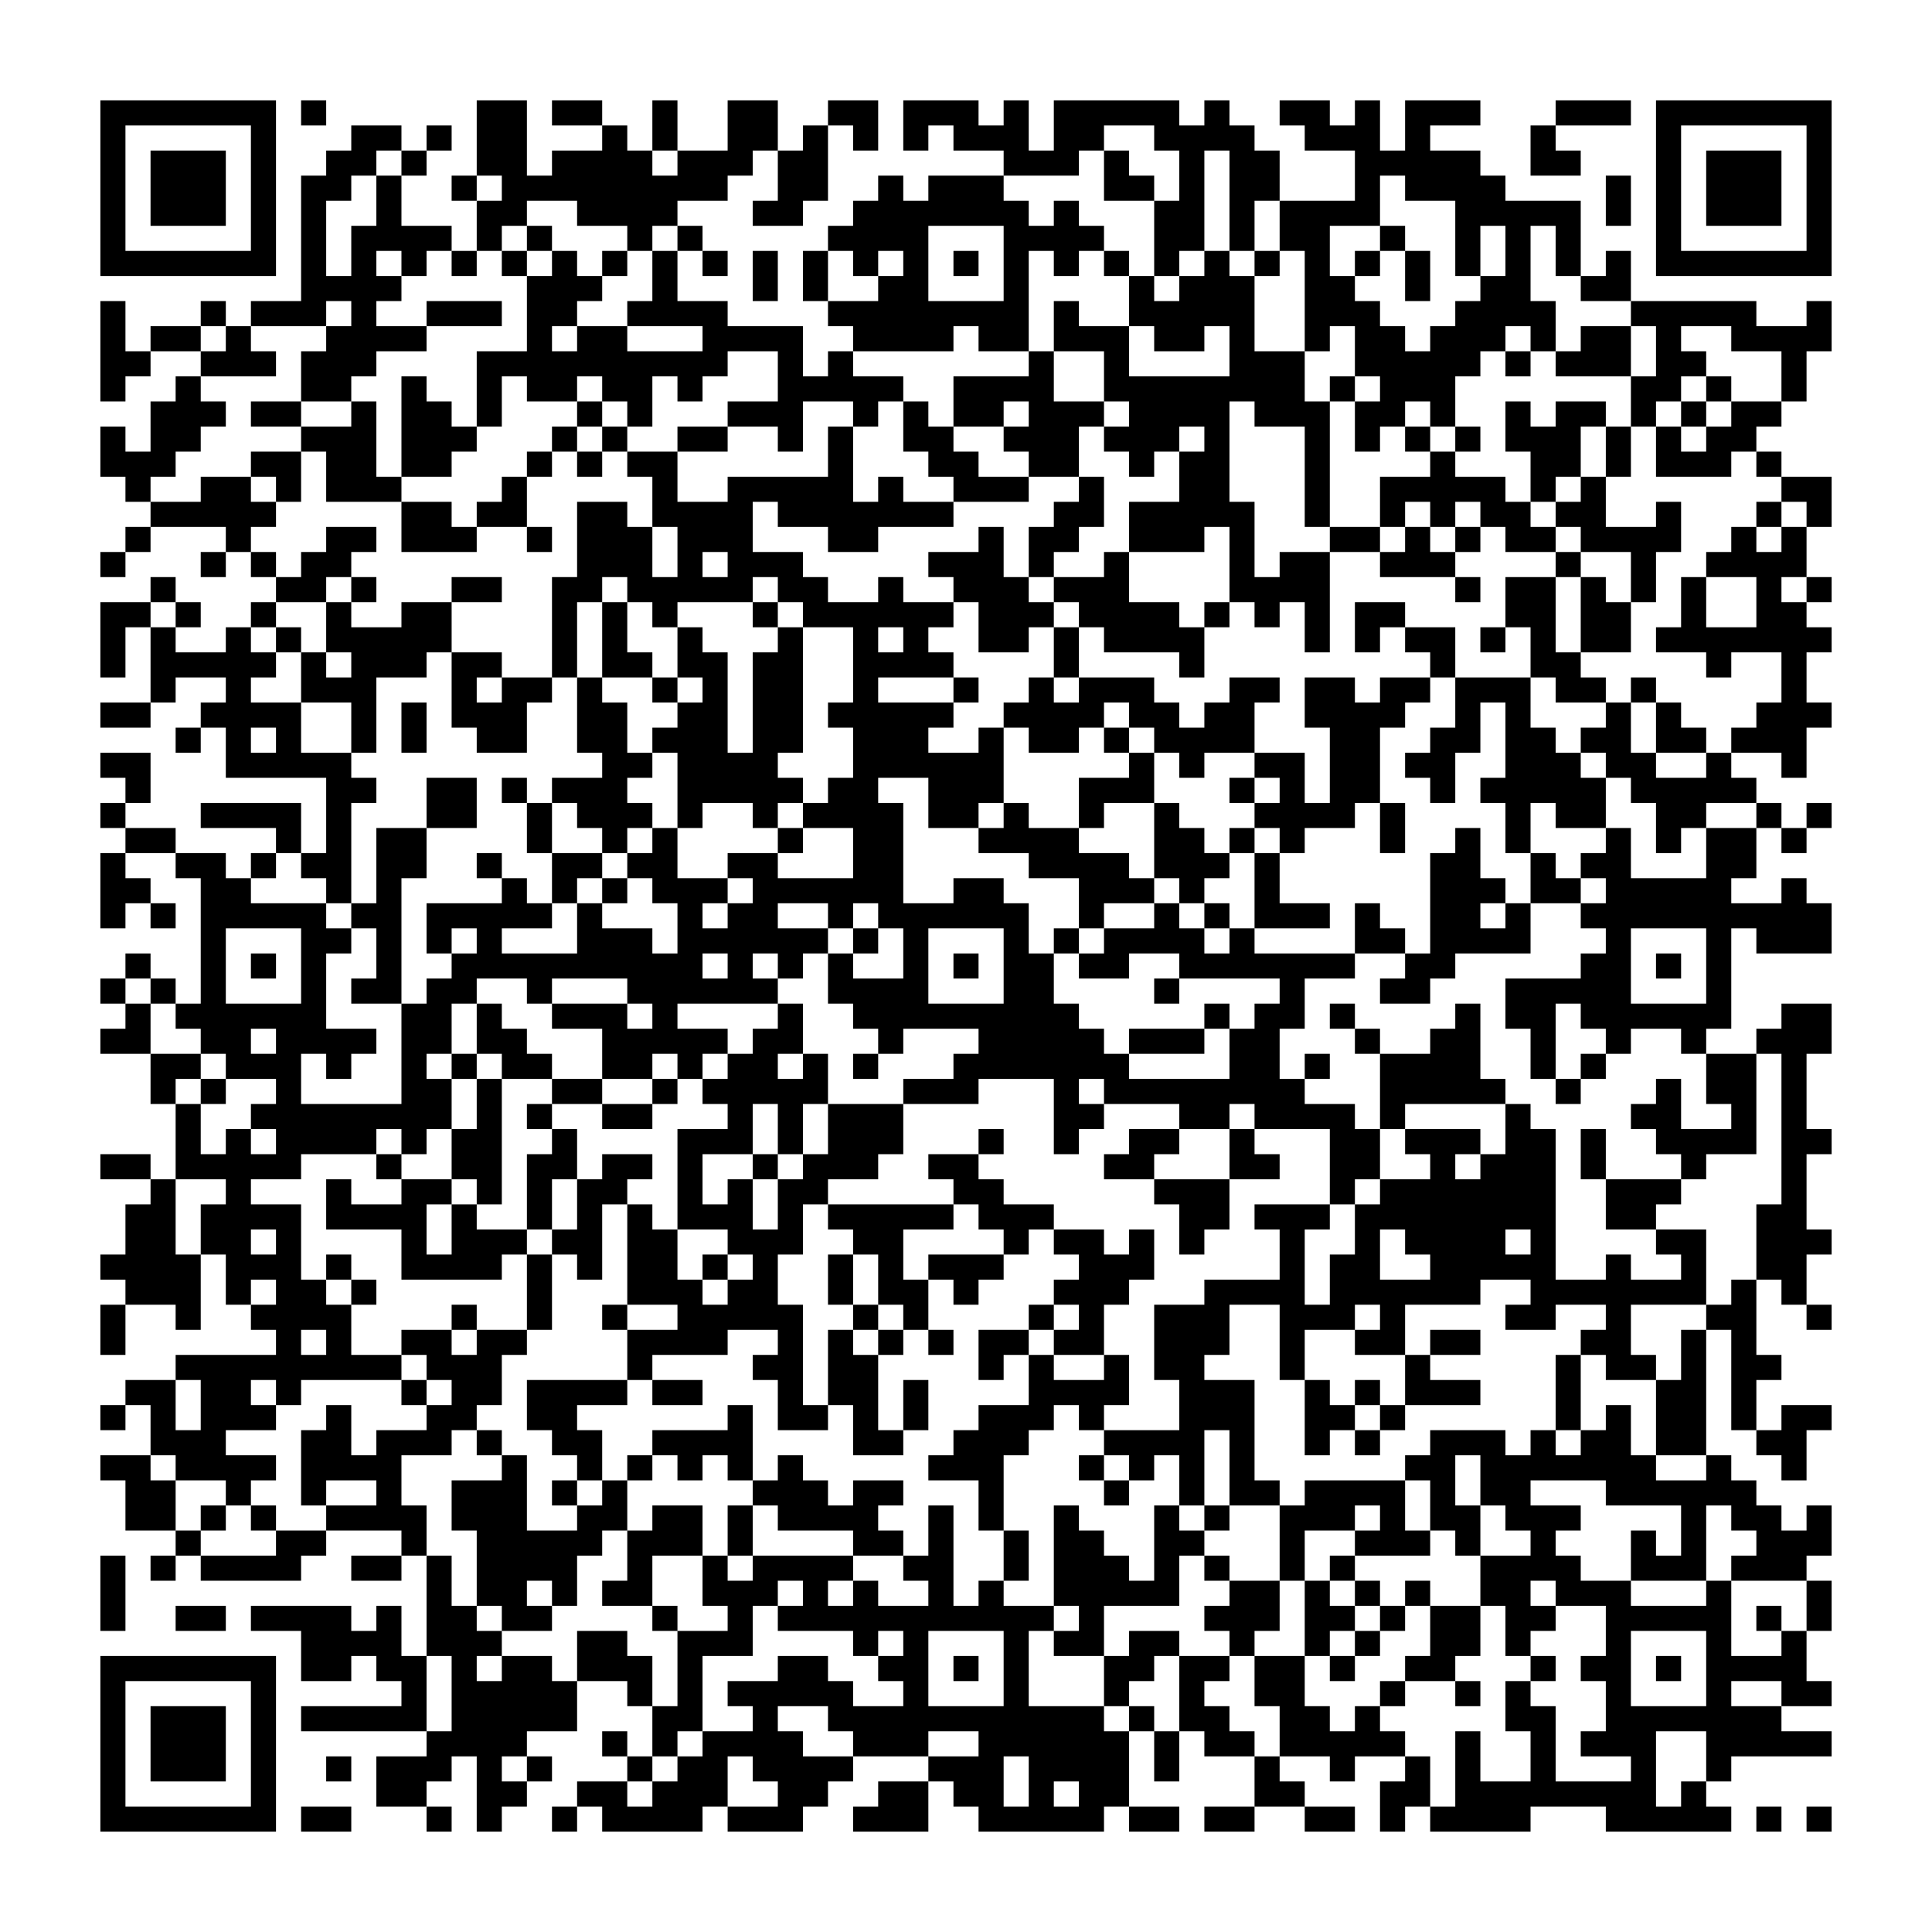
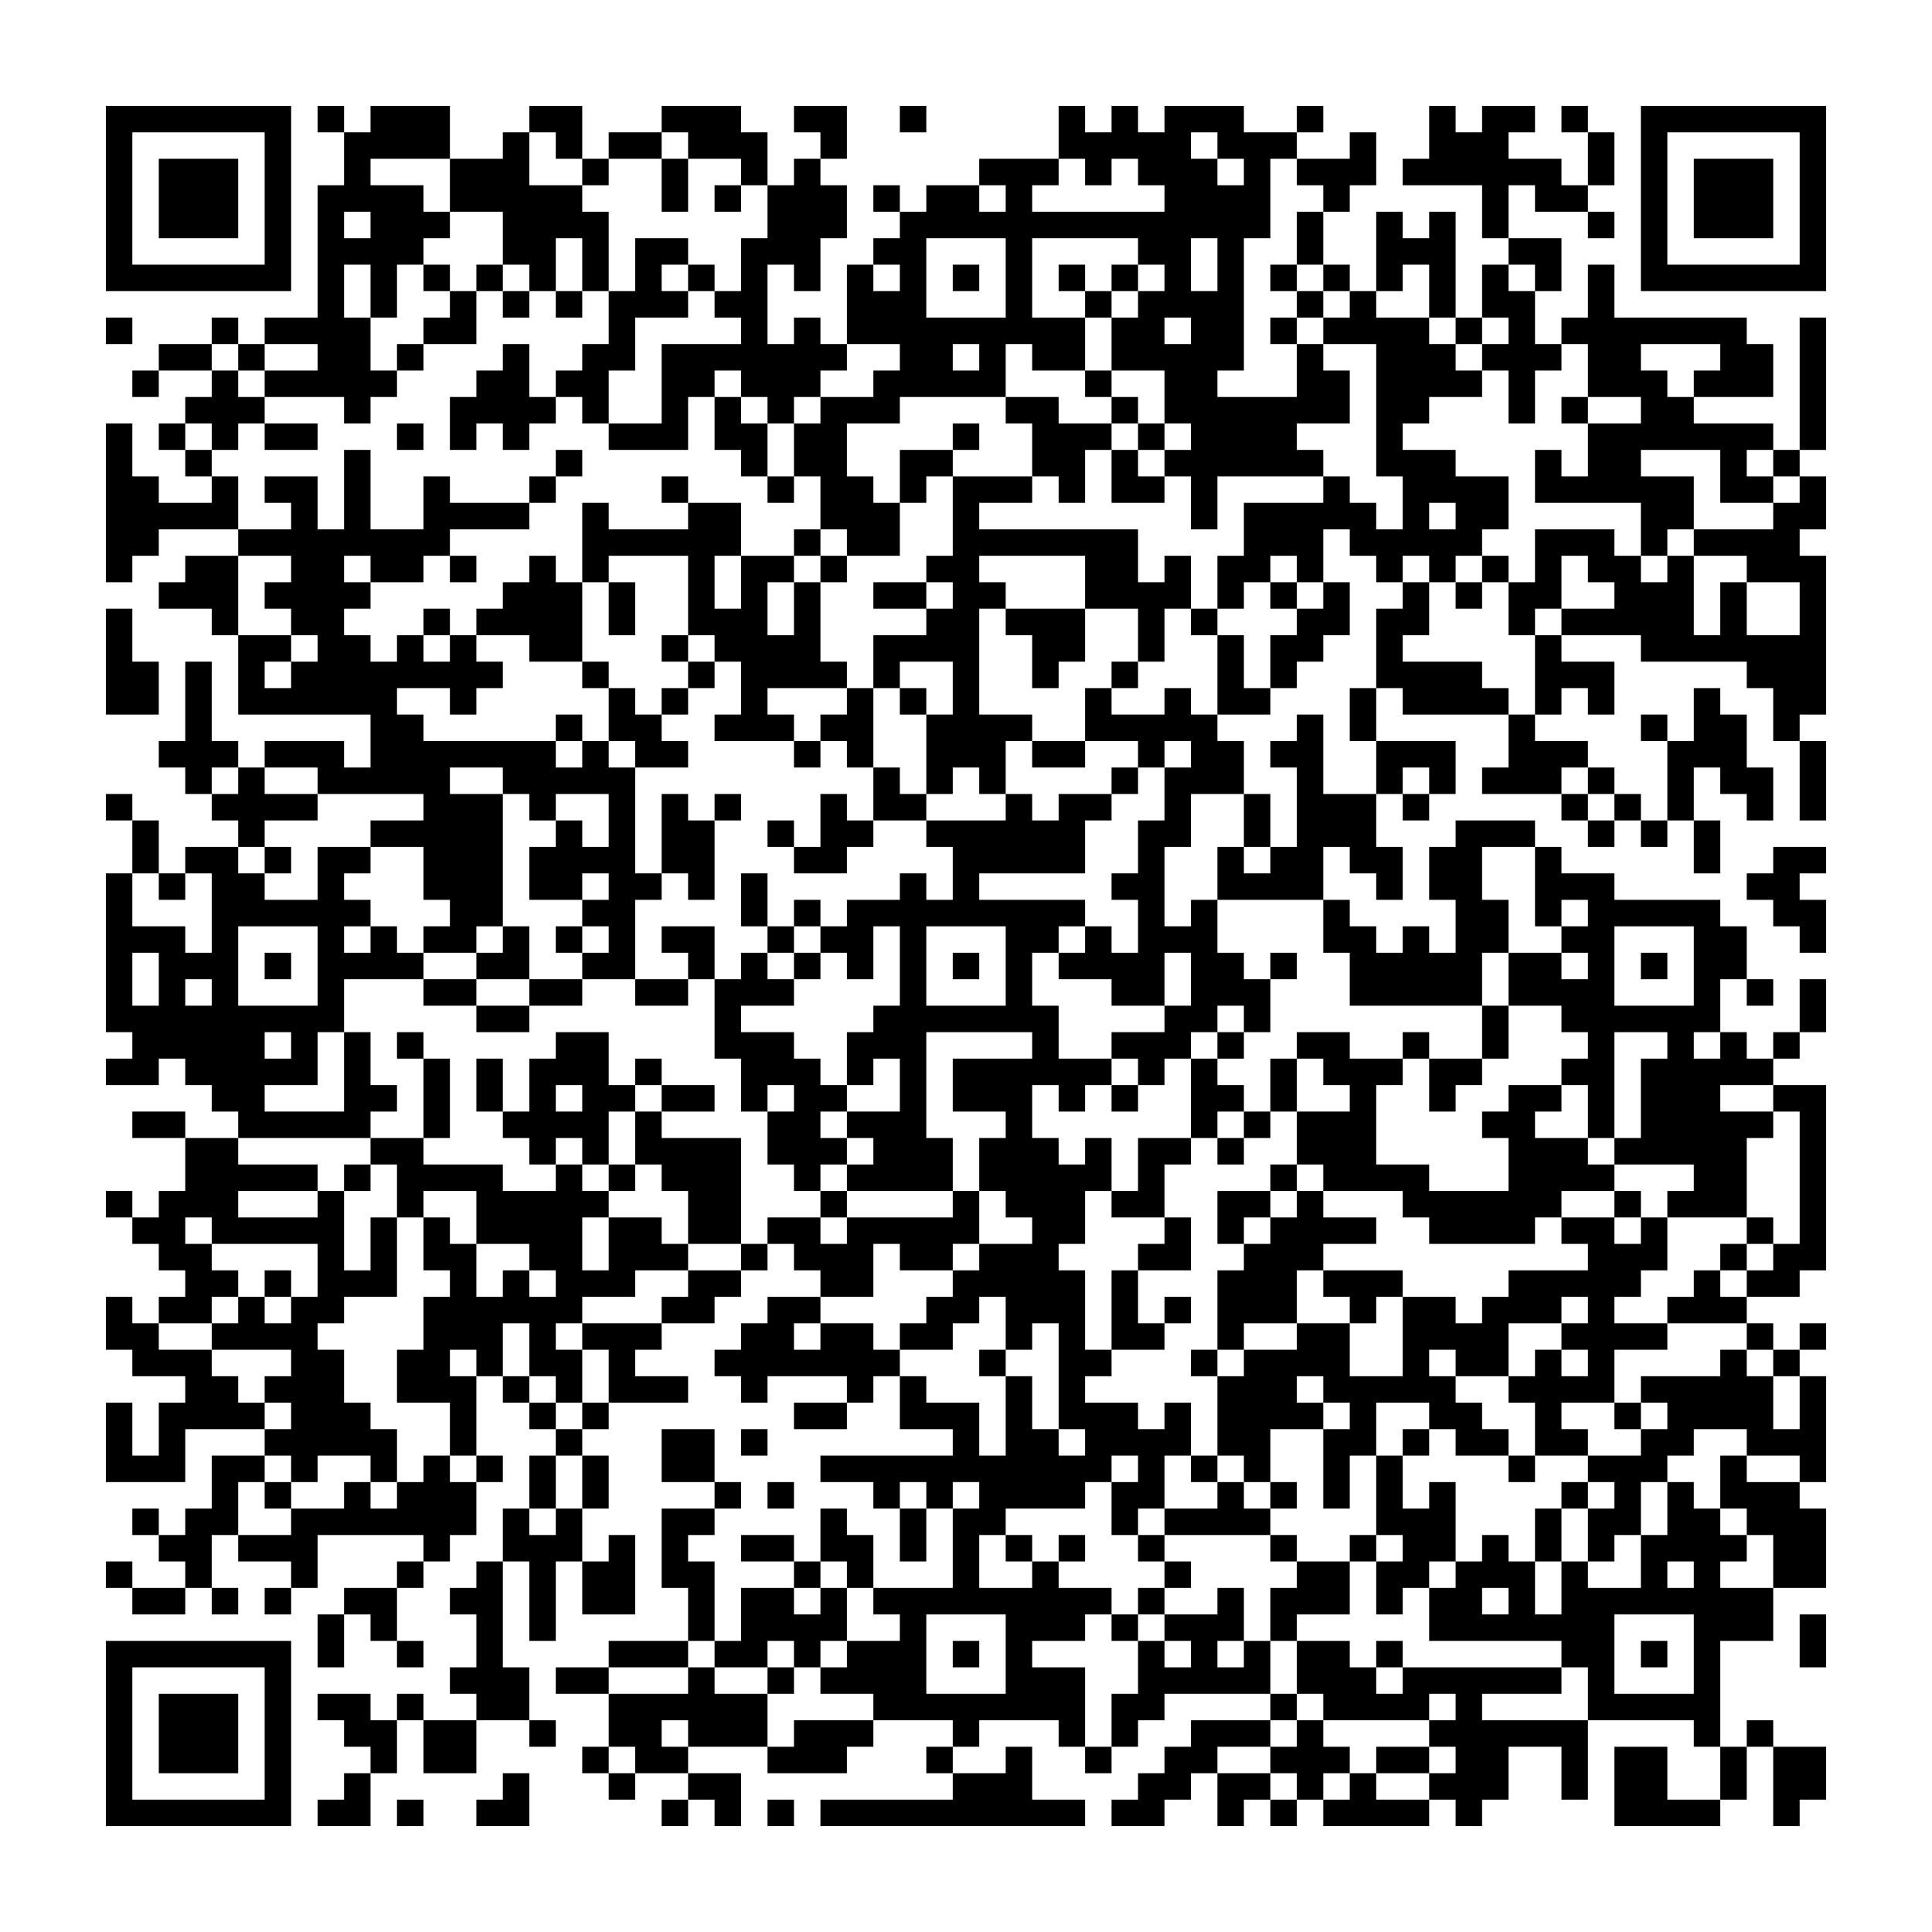
- <svg width="138.6mm" height="138.6mm" viewBox="0 0 138.6 138.6" class="segno">
-   <path transform="scale(1.8)" class="qrline" stroke="#000" d="M4 4.5h7m1 0h1m6 0h2m1 0h2m2 0h1m2 0h2m2 0h2m1 0h3m1 0h1m1 0h5m1 0h1m2 0h2m1 0h1m1 0h3m3 0h3m1 0h7m-69 1h1m5 0h1m3 0h2m1 0h1m1 0h2m3 0h1m1 0h1m2 0h2m1 0h1m1 0h1m1 0h1m1 0h3m1 0h2m2 0h4m2 0h3m1 0h1m4 0h1m4 0h1m5 0h1m-69 1h1m1 0h3m1 0h1m2 0h2m1 0h1m2 0h2m1 0h4m1 0h3m1 0h2m7 0h3m1 0h1m2 0h1m1 0h2m3 0h5m2 0h2m3 0h1m1 0h3m1 0h1m-69 1h1m1 0h3m1 0h1m1 0h2m1 0h1m2 0h1m1 0h9m2 0h2m2 0h1m1 0h3m4 0h2m1 0h1m1 0h2m3 0h1m1 0h4m4 0h1m1 0h1m1 0h3m1 0h1m-69 1h1m1 0h3m1 0h1m1 0h1m2 0h1m3 0h2m2 0h4m3 0h2m2 0h7m1 0h1m3 0h2m1 0h1m1 0h4m3 0h5m1 0h1m1 0h1m1 0h3m1 0h1m-69 1h1m5 0h1m1 0h1m1 0h4m1 0h1m1 0h1m3 0h1m1 0h1m5 0h4m3 0h4m2 0h2m1 0h1m1 0h2m2 0h1m2 0h1m1 0h1m1 0h1m3 0h1m5 0h1m-69 1h7m1 0h1m1 0h1m1 0h1m1 0h1m1 0h1m1 0h1m1 0h1m1 0h1m1 0h1m1 0h1m1 0h1m1 0h1m1 0h1m1 0h1m1 0h1m1 0h1m1 0h1m1 0h1m1 0h1m1 0h1m1 0h1m1 0h1m1 0h1m1 0h1m1 0h1m1 0h1m1 0h1m1 0h7m-61 1h4m5 0h3m2 0h1m3 0h1m1 0h1m2 0h2m3 0h1m4 0h1m1 0h3m2 0h2m2 0h1m2 0h2m2 0h2m-61 1h1m3 0h1m1 0h3m1 0h1m2 0h3m1 0h2m2 0h4m4 0h8m1 0h1m2 0h5m2 0h3m3 0h4m3 0h5m2 0h1m-69 1h1m1 0h2m1 0h1m3 0h4m4 0h1m1 0h2m3 0h4m2 0h4m1 0h2m1 0h3m1 0h2m1 0h1m2 0h1m1 0h2m1 0h3m1 0h1m1 0h2m1 0h1m2 0h4m-69 1h2m2 0h3m1 0h3m4 0h10m2 0h1m1 0h1m7 0h1m2 0h1m4 0h3m2 0h5m1 0h1m1 0h3m1 0h2m3 0h1m-68 1h1m2 0h1m4 0h2m2 0h1m2 0h1m1 0h2m1 0h2m1 0h1m3 0h5m2 0h4m2 0h8m1 0h1m1 0h3m7 0h2m1 0h1m2 0h1m-66 1h3m1 0h2m2 0h1m1 0h2m1 0h1m3 0h1m1 0h1m3 0h3m2 0h1m1 0h1m1 0h2m1 0h3m1 0h4m1 0h3m1 0h2m1 0h1m2 0h1m1 0h2m1 0h1m1 0h1m1 0h2m-67 1h1m1 0h2m4 0h3m1 0h3m3 0h1m1 0h1m2 0h2m2 0h1m1 0h1m2 0h2m2 0h3m1 0h3m1 0h1m3 0h1m1 0h1m1 0h1m1 0h1m1 0h3m1 0h1m1 0h1m1 0h2m-66 1h3m3 0h2m1 0h2m1 0h2m3 0h1m1 0h1m1 0h2m6 0h1m3 0h2m2 0h2m2 0h1m1 0h2m3 0h1m4 0h1m3 0h2m1 0h1m1 0h3m1 0h1m-66 1h1m2 0h2m1 0h1m1 0h3m4 0h1m5 0h1m2 0h5m1 0h1m2 0h3m2 0h1m3 0h2m3 0h1m2 0h5m1 0h1m1 0h1m7 0h2m-67 1h5m5 0h2m1 0h2m2 0h2m1 0h4m1 0h7m4 0h2m1 0h5m2 0h1m2 0h1m1 0h1m1 0h2m1 0h2m2 0h1m3 0h1m1 0h1m-68 1h1m3 0h1m3 0h2m1 0h3m2 0h1m1 0h3m1 0h3m3 0h2m4 0h1m1 0h2m2 0h3m1 0h1m3 0h2m1 0h1m1 0h1m1 0h2m1 0h4m2 0h1m1 0h1m-68 1h1m3 0h1m1 0h1m1 0h2m9 0h3m1 0h1m1 0h3m5 0h3m1 0h1m2 0h1m4 0h1m1 0h2m2 0h3m4 0h1m2 0h1m2 0h4m-66 1h1m4 0h2m1 0h1m3 0h2m2 0h2m1 0h5m1 0h2m2 0h1m2 0h3m1 0h3m4 0h4m5 0h1m1 0h2m1 0h1m1 0h1m1 0h1m2 0h1m1 0h1m-69 1h2m1 0h1m2 0h1m2 0h1m2 0h2m4 0h1m1 0h1m1 0h1m3 0h1m1 0h6m1 0h3m1 0h4m1 0h1m1 0h1m1 0h1m1 0h2m4 0h2m1 0h2m2 0h1m2 0h2m-68 1h1m1 0h1m2 0h1m1 0h1m1 0h5m4 0h1m1 0h1m2 0h1m3 0h1m2 0h1m1 0h1m2 0h2m1 0h1m1 0h4m4 0h1m1 0h1m1 0h2m1 0h1m1 0h1m1 0h2m1 0h7m-69 1h1m1 0h5m1 0h1m1 0h3m1 0h2m2 0h1m1 0h2m1 0h2m1 0h2m2 0h4m4 0h1m4 0h1m9 0h1m3 0h2m5 0h1m2 0h1m-66 1h1m2 0h1m2 0h3m3 0h1m1 0h2m1 0h1m2 0h1m1 0h1m1 0h2m2 0h1m3 0h1m2 0h1m1 0h3m3 0h2m1 0h2m1 0h2m1 0h3m1 0h2m1 0h1m5 0h1m-68 1h2m2 0h4m2 0h1m1 0h1m1 0h3m2 0h2m2 0h2m1 0h2m1 0h5m2 0h4m1 0h2m1 0h2m2 0h4m2 0h1m1 0h1m3 0h1m1 0h1m3 0h3m-66 1h1m1 0h1m1 0h1m2 0h1m1 0h1m2 0h2m2 0h2m1 0h3m1 0h2m2 0h3m2 0h1m1 0h2m1 0h1m1 0h4m3 0h2m2 0h2m1 0h2m1 0h2m1 0h2m1 0h3m-68 1h2m3 0h5m10 0h2m1 0h4m3 0h6m5 0h1m1 0h1m2 0h2m1 0h2m1 0h2m2 0h3m1 0h2m2 0h1m2 0h1m-67 1h1m7 0h2m2 0h2m1 0h1m1 0h3m2 0h5m1 0h2m2 0h3m3 0h3m3 0h1m1 0h1m1 0h2m2 0h1m1 0h5m1 0h5m-66 1h1m3 0h4m1 0h1m3 0h2m2 0h1m1 0h3m1 0h1m2 0h1m1 0h4m1 0h2m1 0h1m2 0h1m2 0h1m3 0h4m1 0h1m4 0h1m1 0h2m2 0h2m2 0h1m1 0h1m-68 1h2m4 0h1m1 0h1m1 0h2m4 0h1m2 0h1m1 0h1m4 0h1m2 0h2m3 0h4m3 0h2m1 0h1m1 0h1m3 0h1m2 0h1m1 0h1m3 0h1m1 0h1m1 0h2m1 0h1m-68 1h1m2 0h2m1 0h1m1 0h2m1 0h2m2 0h1m2 0h2m1 0h2m2 0h2m3 0h2m5 0h4m1 0h3m1 0h1m6 0h2m2 0h1m1 0h2m3 0h2m-66 1h2m2 0h2m3 0h1m1 0h1m4 0h1m1 0h1m1 0h1m1 0h3m1 0h6m2 0h2m3 0h3m1 0h1m2 0h1m6 0h3m1 0h2m1 0h5m2 0h1m-68 1h1m1 0h1m1 0h5m1 0h2m1 0h5m1 0h1m3 0h1m1 0h2m2 0h1m1 0h6m2 0h1m2 0h1m1 0h1m1 0h3m1 0h1m2 0h2m1 0h1m2 0h10m-65 1h1m3 0h2m1 0h1m1 0h1m1 0h1m3 0h3m1 0h6m1 0h1m1 0h1m3 0h1m1 0h1m1 0h4m1 0h1m4 0h2m1 0h4m3 0h1m3 0h1m1 0h3m-68 1h1m2 0h1m1 0h1m1 0h1m2 0h1m2 0h10m1 0h1m1 0h1m1 0h1m2 0h1m1 0h1m1 0h2m1 0h2m2 0h7m2 0h2m5 0h2m1 0h1m1 0h1m-65 1h1m1 0h1m1 0h1m3 0h1m1 0h2m1 0h2m2 0h1m3 0h6m2 0h4m3 0h2m4 0h1m4 0h1m3 0h2m3 0h5m3 0h1m-64 1h1m1 0h6m3 0h2m1 0h1m2 0h3m1 0h1m4 0h1m2 0h9m5 0h1m1 0h2m1 0h1m4 0h1m1 0h2m1 0h6m2 0h2m-69 1h2m2 0h2m1 0h4m1 0h2m1 0h2m3 0h5m1 0h2m3 0h1m3 0h5m1 0h3m1 0h2m3 0h1m2 0h2m2 0h1m2 0h1m2 0h1m2 0h3m-67 1h2m1 0h3m1 0h1m2 0h1m1 0h1m1 0h2m2 0h2m1 0h1m1 0h2m1 0h1m1 0h1m3 0h7m4 0h2m1 0h1m2 0h4m2 0h1m1 0h1m4 0h2m1 0h1m-66 1h1m1 0h1m2 0h1m4 0h2m1 0h1m2 0h2m2 0h1m1 0h5m3 0h3m3 0h1m1 0h8m3 0h5m2 0h1m3 0h1m1 0h2m1 0h1m-65 1h1m2 0h8m1 0h1m1 0h1m2 0h2m3 0h1m1 0h1m1 0h3m6 0h2m3 0h2m1 0h4m1 0h1m4 0h1m4 0h2m2 0h1m1 0h1m-65 1h1m1 0h1m1 0h4m1 0h1m1 0h2m2 0h1m4 0h3m1 0h1m1 0h3m3 0h1m2 0h1m2 0h2m2 0h1m3 0h2m1 0h3m1 0h2m1 0h1m2 0h4m1 0h2m-69 1h2m1 0h5m3 0h1m2 0h2m1 0h2m1 0h2m1 0h1m2 0h1m1 0h3m2 0h2m5 0h2m3 0h2m2 0h2m2 0h1m1 0h3m1 0h1m3 0h1m3 0h1m-66 1h1m2 0h1m3 0h1m2 0h2m1 0h1m1 0h1m1 0h2m2 0h1m1 0h1m1 0h2m5 0h2m6 0h3m4 0h1m1 0h7m2 0h3m4 0h1m-67 1h2m1 0h4m1 0h4m1 0h1m2 0h1m1 0h1m1 0h1m1 0h3m1 0h1m1 0h5m1 0h3m5 0h2m1 0h3m1 0h8m2 0h2m4 0h2m-67 1h2m1 0h2m1 0h1m4 0h1m1 0h3m1 0h2m1 0h2m2 0h3m2 0h2m4 0h1m1 0h2m1 0h1m1 0h1m3 0h1m2 0h1m1 0h4m1 0h1m4 0h2m2 0h3m-69 1h4m1 0h3m1 0h1m2 0h4m1 0h1m1 0h1m1 0h2m1 0h1m1 0h1m2 0h1m1 0h1m1 0h3m3 0h3m5 0h1m1 0h2m2 0h5m2 0h1m2 0h1m2 0h2m-67 1h3m1 0h1m1 0h2m1 0h1m6 0h1m3 0h3m1 0h2m2 0h1m1 0h2m1 0h1m3 0h3m3 0h4m1 0h6m2 0h7m1 0h1m1 0h1m-68 1h1m2 0h1m2 0h4m4 0h1m2 0h1m2 0h1m2 0h5m2 0h1m1 0h1m4 0h1m1 0h1m2 0h3m2 0h3m1 0h1m4 0h2m2 0h1m3 0h2m2 0h1m-69 1h1m6 0h1m1 0h1m2 0h2m1 0h2m4 0h4m2 0h1m1 0h1m1 0h1m1 0h1m1 0h2m1 0h2m2 0h3m2 0h1m2 0h2m1 0h2m4 0h2m2 0h1m1 0h1m-63 1h9m1 0h3m5 0h1m4 0h2m1 0h2m4 0h1m1 0h1m2 0h1m1 0h2m3 0h1m4 0h1m5 0h1m1 0h2m1 0h1m1 0h2m-66 1h2m1 0h2m1 0h1m4 0h1m1 0h2m1 0h4m1 0h2m3 0h1m1 0h2m1 0h1m4 0h4m2 0h3m2 0h1m1 0h1m1 0h3m3 0h1m3 0h2m1 0h1m-66 1h1m1 0h1m1 0h3m2 0h1m3 0h2m2 0h2m6 0h1m1 0h2m1 0h1m1 0h1m2 0h3m1 0h1m3 0h3m2 0h2m1 0h1m6 0h1m1 0h1m1 0h2m1 0h1m1 0h2m-67 1h3m3 0h2m1 0h3m1 0h1m2 0h2m2 0h4m4 0h2m2 0h3m3 0h4m1 0h1m2 0h1m1 0h1m2 0h3m1 0h1m1 0h2m1 0h2m2 0h2m-68 1h2m1 0h4m1 0h4m4 0h1m2 0h1m1 0h1m1 0h1m1 0h1m1 0h1m5 0h3m3 0h1m1 0h1m1 0h1m1 0h1m6 0h2m1 0h7m2 0h1m2 0h1m-67 1h2m2 0h1m2 0h1m2 0h1m2 0h3m1 0h1m1 0h1m5 0h3m1 0h2m3 0h1m4 0h1m2 0h1m1 0h2m1 0h4m1 0h1m1 0h2m3 0h6m-65 1h2m1 0h1m1 0h1m2 0h4m1 0h3m2 0h2m1 0h2m1 0h1m1 0h4m2 0h1m1 0h1m2 0h1m3 0h1m1 0h1m2 0h3m1 0h1m1 0h2m1 0h3m4 0h1m1 0h2m1 0h1m-66 1h1m3 0h2m3 0h1m2 0h5m1 0h3m1 0h1m4 0h2m1 0h1m2 0h1m1 0h2m2 0h2m3 0h1m2 0h3m1 0h1m2 0h1m3 0h1m1 0h1m2 0h3m-69 1h1m1 0h1m1 0h4m2 0h2m1 0h1m1 0h4m2 0h1m2 0h1m1 0h4m2 0h2m2 0h1m1 0h3m1 0h1m1 0h1m2 0h1m1 0h1m5 0h4m2 0h3m1 0h3m-68 1h1m12 0h1m1 0h2m1 0h1m1 0h2m2 0h3m1 0h1m1 0h1m2 0h1m1 0h1m2 0h5m2 0h2m1 0h1m1 0h1m1 0h1m2 0h2m1 0h3m3 0h1m3 0h1m-69 1h1m2 0h2m1 0h4m1 0h1m1 0h2m1 0h2m4 0h1m2 0h1m1 0h11m1 0h1m4 0h3m1 0h2m1 0h1m1 0h2m1 0h2m2 0h5m1 0h1m1 0h1m-61 1h4m1 0h3m3 0h2m2 0h3m4 0h1m1 0h1m3 0h1m1 0h2m1 0h2m2 0h1m2 0h1m1 0h1m2 0h2m1 0h1m3 0h1m3 0h1m2 0h1m-68 1h7m1 0h2m1 0h2m1 0h1m1 0h2m1 0h3m1 0h1m3 0h2m2 0h2m1 0h1m1 0h1m3 0h2m1 0h2m1 0h2m1 0h1m2 0h2m3 0h1m1 0h2m1 0h1m1 0h4m-68 1h1m5 0h1m5 0h1m1 0h5m2 0h1m1 0h1m1 0h5m2 0h1m3 0h1m3 0h1m2 0h1m2 0h2m3 0h1m2 0h1m1 0h1m3 0h1m3 0h1m2 0h2m-69 1h1m1 0h3m1 0h1m1 0h5m1 0h5m3 0h2m2 0h1m2 0h11m1 0h1m1 0h2m2 0h2m1 0h1m5 0h2m2 0h7m-67 1h1m1 0h3m1 0h1m6 0h4m3 0h1m1 0h1m1 0h4m2 0h3m2 0h6m1 0h1m1 0h2m1 0h5m2 0h1m2 0h1m1 0h3m2 0h5m-69 1h1m1 0h3m1 0h1m2 0h1m1 0h3m1 0h1m1 0h1m3 0h1m1 0h2m1 0h4m3 0h3m1 0h4m1 0h1m3 0h1m2 0h1m2 0h1m1 0h1m2 0h1m3 0h1m2 0h1m-65 1h1m5 0h1m4 0h2m2 0h2m2 0h2m1 0h3m2 0h2m2 0h2m1 0h2m1 0h1m1 0h2m5 0h2m3 0h2m1 0h8m1 0h1m-64 1h7m1 0h2m3 0h1m1 0h1m2 0h1m1 0h4m1 0h3m2 0h3m2 0h5m1 0h2m1 0h2m2 0h2m1 0h1m1 0h4m3 0h5m1 0h1m1 0h1" />
+ <svg width="131.4mm" height="131.4mm" viewBox="0 0 131.4 131.4" class="segno">
+   <path transform="scale(1.8)" class="qrline" stroke="#000" d="M4 4.5h7m1 0h1m1 0h3m3 0h2m3 0h3m2 0h2m2 0h1m5 0h1m1 0h1m1 0h3m2 0h1m4 0h1m1 0h2m1 0h1m2 0h7m-65 1h1m5 0h1m2 0h4m2 0h1m1 0h1m1 0h2m1 0h3m2 0h1m8 0h5m1 0h3m2 0h1m2 0h3m3 0h1m1 0h1m5 0h1m-65 1h1m1 0h3m1 0h1m2 0h1m3 0h3m2 0h1m2 0h1m2 0h1m1 0h1m6 0h3m1 0h1m1 0h3m1 0h1m1 0h3m1 0h6m1 0h1m1 0h1m1 0h3m1 0h1m-65 1h1m1 0h3m1 0h1m1 0h4m1 0h5m3 0h1m1 0h1m1 0h3m1 0h1m1 0h2m1 0h1m5 0h4m2 0h1m5 0h1m1 0h2m2 0h1m1 0h3m1 0h1m-65 1h1m1 0h3m1 0h1m1 0h1m1 0h3m2 0h4m6 0h3m2 0h14m1 0h1m2 0h1m1 0h1m1 0h1m3 0h1m1 0h1m1 0h3m1 0h1m-65 1h1m5 0h1m1 0h4m3 0h2m1 0h1m1 0h2m2 0h3m2 0h2m3 0h1m4 0h2m1 0h1m2 0h1m2 0h3m2 0h2m3 0h1m5 0h1m-65 1h7m1 0h1m1 0h1m1 0h1m1 0h1m1 0h1m1 0h1m1 0h1m1 0h1m1 0h1m1 0h1m1 0h1m1 0h1m1 0h1m1 0h1m1 0h1m1 0h1m1 0h1m1 0h1m1 0h1m1 0h1m1 0h1m1 0h1m1 0h1m1 0h1m1 0h1m1 0h7m-57 1h1m1 0h1m2 0h1m1 0h1m1 0h1m1 0h3m1 0h2m3 0h3m3 0h1m2 0h1m1 0h4m2 0h1m1 0h1m2 0h1m1 0h2m2 0h1m-57 1h1m3 0h1m1 0h4m2 0h2m5 0h1m4 0h1m1 0h1m1 0h9m1 0h2m1 0h2m1 0h1m1 0h4m1 0h1m1 0h1m1 0h7m2 0h1m-63 1h2m1 0h1m2 0h2m1 0h1m3 0h1m2 0h2m1 0h7m2 0h2m1 0h1m1 0h2m1 0h5m2 0h1m2 0h3m1 0h3m1 0h2m3 0h2m1 0h1m-64 1h1m2 0h1m1 0h5m3 0h2m1 0h2m2 0h2m1 0h3m2 0h5m3 0h1m2 0h2m3 0h2m1 0h4m1 0h1m2 0h3m1 0h3m1 0h1m-62 1h3m3 0h1m3 0h4m1 0h1m2 0h1m1 0h1m1 0h1m1 0h3m4 0h2m2 0h1m1 0h7m1 0h2m3 0h1m1 0h1m2 0h2m4 0h1m-65 1h1m1 0h1m1 0h1m1 0h2m3 0h1m1 0h1m1 0h1m3 0h3m1 0h2m1 0h2m4 0h1m2 0h3m1 0h1m1 0h4m3 0h1m7 0h7m1 0h1m-65 1h1m2 0h1m5 0h1m7 0h1m6 0h1m1 0h2m2 0h2m3 0h2m1 0h1m1 0h6m2 0h3m3 0h1m1 0h2m3 0h1m1 0h1m-64 1h2m2 0h1m1 0h2m1 0h1m2 0h1m3 0h1m4 0h1m3 0h1m1 0h2m1 0h1m1 0h3m1 0h1m1 0h2m1 0h1m4 0h1m2 0h4m1 0h6m1 0h2m1 0h1m-65 1h5m2 0h1m1 0h1m2 0h4m2 0h1m3 0h2m3 0h3m2 0h1m8 0h1m1 0h5m1 0h1m1 0h2m5 0h2m3 0h2m-65 1h2m3 0h8m5 0h6m2 0h1m1 0h2m2 0h7m4 0h3m1 0h5m2 0h3m1 0h1m1 0h4m-64 1h1m2 0h2m2 0h2m1 0h2m1 0h1m2 0h1m1 0h1m3 0h1m1 0h2m1 0h1m3 0h2m4 0h2m1 0h1m1 0h2m1 0h1m2 0h1m1 0h1m1 0h1m1 0h1m1 0h2m1 0h1m2 0h3m-63 1h3m1 0h4m5 0h3m1 0h1m2 0h1m1 0h1m1 0h1m2 0h2m1 0h2m3 0h4m1 0h1m1 0h1m1 0h1m2 0h1m1 0h1m1 0h2m2 0h3m1 0h1m2 0h1m-65 1h1m3 0h1m2 0h2m3 0h1m1 0h4m1 0h1m2 0h3m1 0h1m4 0h2m1 0h3m2 0h1m1 0h1m3 0h2m1 0h2m3 0h1m1 0h5m1 0h1m2 0h1m-65 1h1m4 0h2m1 0h2m1 0h1m1 0h1m2 0h2m3 0h1m1 0h4m2 0h4m2 0h2m2 0h1m2 0h1m1 0h2m2 0h1m5 0h1m3 0h7m-65 1h2m1 0h1m1 0h1m1 0h8m3 0h1m3 0h1m1 0h4m1 0h1m2 0h1m2 0h1m2 0h1m3 0h1m1 0h1m3 0h4m2 0h3m5 0h3m-65 1h2m1 0h1m1 0h6m2 0h1m5 0h1m1 0h1m2 0h1m3 0h1m1 0h1m1 0h1m4 0h1m2 0h1m1 0h2m3 0h1m1 0h4m1 0h1m1 0h1m3 0h1m2 0h2m-62 1h1m6 0h2m5 0h1m1 0h2m2 0h3m1 0h2m2 0h4m2 0h5m3 0h1m1 0h1m5 0h1m4 0h1m1 0h2m1 0h1m-62 1h3m1 0h3m1 0h7m1 0h1m1 0h2m4 0h1m1 0h1m2 0h3m1 0h2m2 0h1m1 0h2m1 0h2m2 0h3m2 0h3m3 0h3m2 0h1m-62 1h1m1 0h1m2 0h5m2 0h5m9 0h1m1 0h1m1 0h1m4 0h1m1 0h3m2 0h1m2 0h1m1 0h1m1 0h3m1 0h1m2 0h1m1 0h2m1 0h1m-65 1h1m3 0h4m4 0h3m1 0h1m2 0h1m1 0h1m1 0h1m3 0h1m1 0h2m3 0h1m1 0h2m2 0h1m2 0h1m1 0h3m1 0h1m5 0h1m1 0h1m1 0h1m2 0h1m1 0h1m-64 1h1m3 0h1m4 0h5m2 0h1m1 0h1m1 0h2m2 0h1m1 0h2m2 0h6m2 0h2m2 0h1m1 0h3m3 0h3m2 0h1m1 0h1m1 0h1m-60 1h1m1 0h2m1 0h1m1 0h2m2 0h3m1 0h4m1 0h2m3 0h2m4 0h5m2 0h1m2 0h1m1 0h2m1 0h2m1 0h2m2 0h1m5 0h1m2 0h2m-65 1h1m1 0h1m1 0h2m2 0h1m3 0h3m1 0h2m1 0h2m1 0h1m1 0h1m5 0h1m1 0h1m5 0h2m2 0h4m2 0h1m1 0h2m2 0h3m5 0h2m-64 1h1m3 0h6m3 0h2m3 0h2m4 0h1m1 0h1m1 0h9m2 0h1m1 0h1m4 0h1m4 0h2m1 0h1m1 0h5m2 0h2m-65 1h3m1 0h1m3 0h1m1 0h1m1 0h2m1 0h1m1 0h1m1 0h1m1 0h2m2 0h1m1 0h2m1 0h1m3 0h2m1 0h1m1 0h3m4 0h2m1 0h1m1 0h2m2 0h2m3 0h2m2 0h1m-65 1h1m1 0h3m1 0h1m1 0h4m2 0h2m2 0h2m2 0h1m1 0h1m1 0h1m1 0h1m1 0h1m1 0h1m1 0h1m1 0h4m1 0h2m1 0h1m2 0h5m1 0h2m1 0h1m1 0h1m1 0h2m-62 1h1m1 0h1m1 0h1m3 0h1m3 0h2m2 0h2m2 0h2m1 0h3m4 0h1m3 0h1m3 0h2m1 0h3m3 0h5m1 0h4m3 0h1m1 0h1m1 0h1m-65 1h9m5 0h2m7 0h1m5 0h7m4 0h2m1 0h1m8 0h1m2 0h6m3 0h1m-64 1h5m1 0h1m1 0h1m1 0h1m5 0h2m4 0h3m2 0h3m4 0h1m2 0h3m1 0h1m2 0h2m2 0h1m2 0h1m3 0h1m2 0h1m1 0h1m1 0h1m-64 1h2m1 0h5m1 0h1m2 0h1m1 0h1m1 0h3m1 0h1m3 0h3m1 0h1m1 0h1m1 0h6m1 0h1m1 0h1m2 0h1m1 0h3m1 0h2m3 0h2m1 0h5m-59 1h2m3 0h2m1 0h1m1 0h1m1 0h1m1 0h2m1 0h2m1 0h1m1 0h2m2 0h1m1 0h3m1 0h1m1 0h1m2 0h2m1 0h1m2 0h1m2 0h1m2 0h2m1 0h1m1 0h3m2 0h2m-64 1h2m2 0h5m2 0h1m2 0h4m1 0h1m4 0h2m1 0h3m3 0h1m6 0h1m1 0h1m1 0h3m4 0h2m2 0h1m1 0h5m1 0h1m-62 1h2m5 0h2m4 0h1m1 0h1m1 0h4m1 0h3m1 0h3m1 0h3m1 0h1m1 0h2m1 0h1m2 0h3m5 0h3m1 0h5m2 0h1m-62 1h5m1 0h1m1 0h4m2 0h1m1 0h1m1 0h3m2 0h1m1 0h4m1 0h5m1 0h1m4 0h1m1 0h4m3 0h4m3 0h2m2 0h1m-65 1h1m1 0h3m3 0h1m2 0h1m2 0h5m3 0h2m3 0h1m4 0h1m1 0h3m1 0h2m2 0h2m1 0h1m3 0h6m2 0h1m1 0h3m2 0h1m-64 1h2m1 0h5m1 0h1m1 0h1m1 0h4m1 0h2m1 0h2m1 0h2m1 0h5m2 0h2m3 0h1m1 0h1m1 0h4m2 0h4m1 0h2m1 0h1m3 0h1m1 0h1m-63 1h2m4 0h1m1 0h1m1 0h2m2 0h2m1 0h3m2 0h1m1 0h3m1 0h2m1 0h3m3 0h2m2 0h3m10 0h3m2 0h1m1 0h2m-62 1h2m1 0h1m1 0h3m2 0h1m1 0h1m1 0h3m2 0h2m3 0h2m3 0h5m1 0h1m3 0h3m1 0h3m4 0h5m2 0h1m1 0h2m-64 1h1m1 0h2m1 0h1m1 0h2m3 0h6m3 0h2m2 0h2m4 0h2m1 0h3m1 0h1m1 0h1m1 0h3m2 0h1m1 0h2m1 0h3m1 0h1m2 0h3m-62 1h2m2 0h4m4 0h3m1 0h1m1 0h3m3 0h2m1 0h2m1 0h2m2 0h1m1 0h1m1 0h2m2 0h1m2 0h2m2 0h4m2 0h4m3 0h1m1 0h1m-64 1h3m3 0h2m2 0h2m1 0h1m1 0h2m1 0h1m3 0h7m3 0h1m2 0h2m3 0h1m1 0h4m2 0h1m1 0h2m1 0h1m1 0h1m4 0h1m1 0h1m-61 1h2m1 0h3m2 0h3m1 0h1m1 0h1m1 0h3m2 0h1m3 0h1m1 0h1m3 0h1m1 0h1m5 0h3m1 0h5m2 0h4m1 0h5m1 0h1m-65 1h1m1 0h4m1 0h3m3 0h1m2 0h1m1 0h1m7 0h2m2 0h3m1 0h1m1 0h3m1 0h1m1 0h4m1 0h1m2 0h2m2 0h1m2 0h1m1 0h4m1 0h1m-65 1h1m1 0h1m3 0h5m2 0h1m3 0h1m3 0h2m1 0h1m7 0h1m1 0h2m1 0h4m1 0h2m2 0h2m1 0h1m1 0h2m1 0h2m2 0h2m2 0h3m-65 1h3m1 0h2m1 0h1m2 0h1m1 0h1m1 0h1m1 0h1m1 0h1m2 0h2m4 0h11m1 0h1m1 0h1m1 0h1m2 0h1m1 0h1m4 0h1m2 0h3m2 0h1m2 0h1m-61 1h1m1 0h1m2 0h1m1 0h3m2 0h1m1 0h1m4 0h1m1 0h1m3 0h1m1 0h1m1 0h4m1 0h2m2 0h1m1 0h1m1 0h1m1 0h1m1 0h1m4 0h1m1 0h1m1 0h1m1 0h3m-63 1h1m1 0h2m2 0h7m1 0h1m1 0h1m3 0h2m4 0h1m2 0h1m1 0h2m4 0h1m1 0h4m4 0h3m3 0h1m1 0h2m1 0h2m1 0h3m-63 1h2m1 0h3m4 0h1m2 0h3m1 0h1m1 0h1m2 0h2m1 0h2m1 0h1m1 0h1m1 0h1m1 0h1m2 0h1m4 0h1m2 0h1m1 0h2m1 0h1m1 0h1m1 0h1m1 0h4m1 0h2m-65 1h1m2 0h1m3 0h1m3 0h1m2 0h1m1 0h1m1 0h2m1 0h2m3 0h1m1 0h1m3 0h1m2 0h1m4 0h1m4 0h2m1 0h2m1 0h3m1 0h1m2 0h1m1 0h1m2 0h2m-64 1h2m1 0h1m1 0h1m2 0h2m2 0h2m1 0h1m1 0h2m2 0h1m1 0h2m1 0h1m1 0h9m1 0h1m2 0h1m1 0h3m1 0h1m1 0h2m1 0h1m1 0h8m-55 1h1m1 0h1m3 0h1m1 0h1m5 0h1m1 0h4m2 0h1m3 0h3m1 0h1m1 0h3m1 0h1m5 0h7m3 0h3m1 0h1m-65 1h7m1 0h1m2 0h1m2 0h1m4 0h3m1 0h2m1 0h1m1 0h3m1 0h1m1 0h1m4 0h1m1 0h1m1 0h1m1 0h2m1 0h1m6 0h2m1 0h1m1 0h1m3 0h1m-65 1h1m5 0h1m6 0h3m1 0h2m3 0h1m2 0h1m1 0h4m3 0h3m2 0h5m1 0h3m1 0h6m1 0h1m3 0h1m-61 1h1m1 0h3m1 0h1m1 0h2m1 0h1m2 0h2m3 0h6m4 0h8m1 0h2m4 0h1m1 0h4m1 0h1m4 0h5m-61 1h1m1 0h3m1 0h1m2 0h2m1 0h2m2 0h1m2 0h2m1 0h3m1 0h3m3 0h1m3 0h1m1 0h1m2 0h3m1 0h1m4 0h6m4 0h1m1 0h1m-63 1h1m1 0h3m1 0h1m3 0h1m1 0h2m4 0h1m1 0h2m3 0h3m3 0h1m2 0h1m2 0h1m2 0h2m2 0h3m1 0h2m1 0h2m2 0h1m1 0h2m2 0h1m1 0h2m-65 1h1m5 0h1m2 0h1m5 0h1m3 0h1m2 0h2m8 0h3m4 0h2m1 0h2m1 0h1m1 0h1m2 0h3m2 0h1m1 0h2m2 0h1m1 0h2m-65 1h7m1 0h2m1 0h1m2 0h2m5 0h1m1 0h1m1 0h1m1 0h10m1 0h2m2 0h1m1 0h1m1 0h4m1 0h1m5 0h4m2 0h1" />
</svg>
